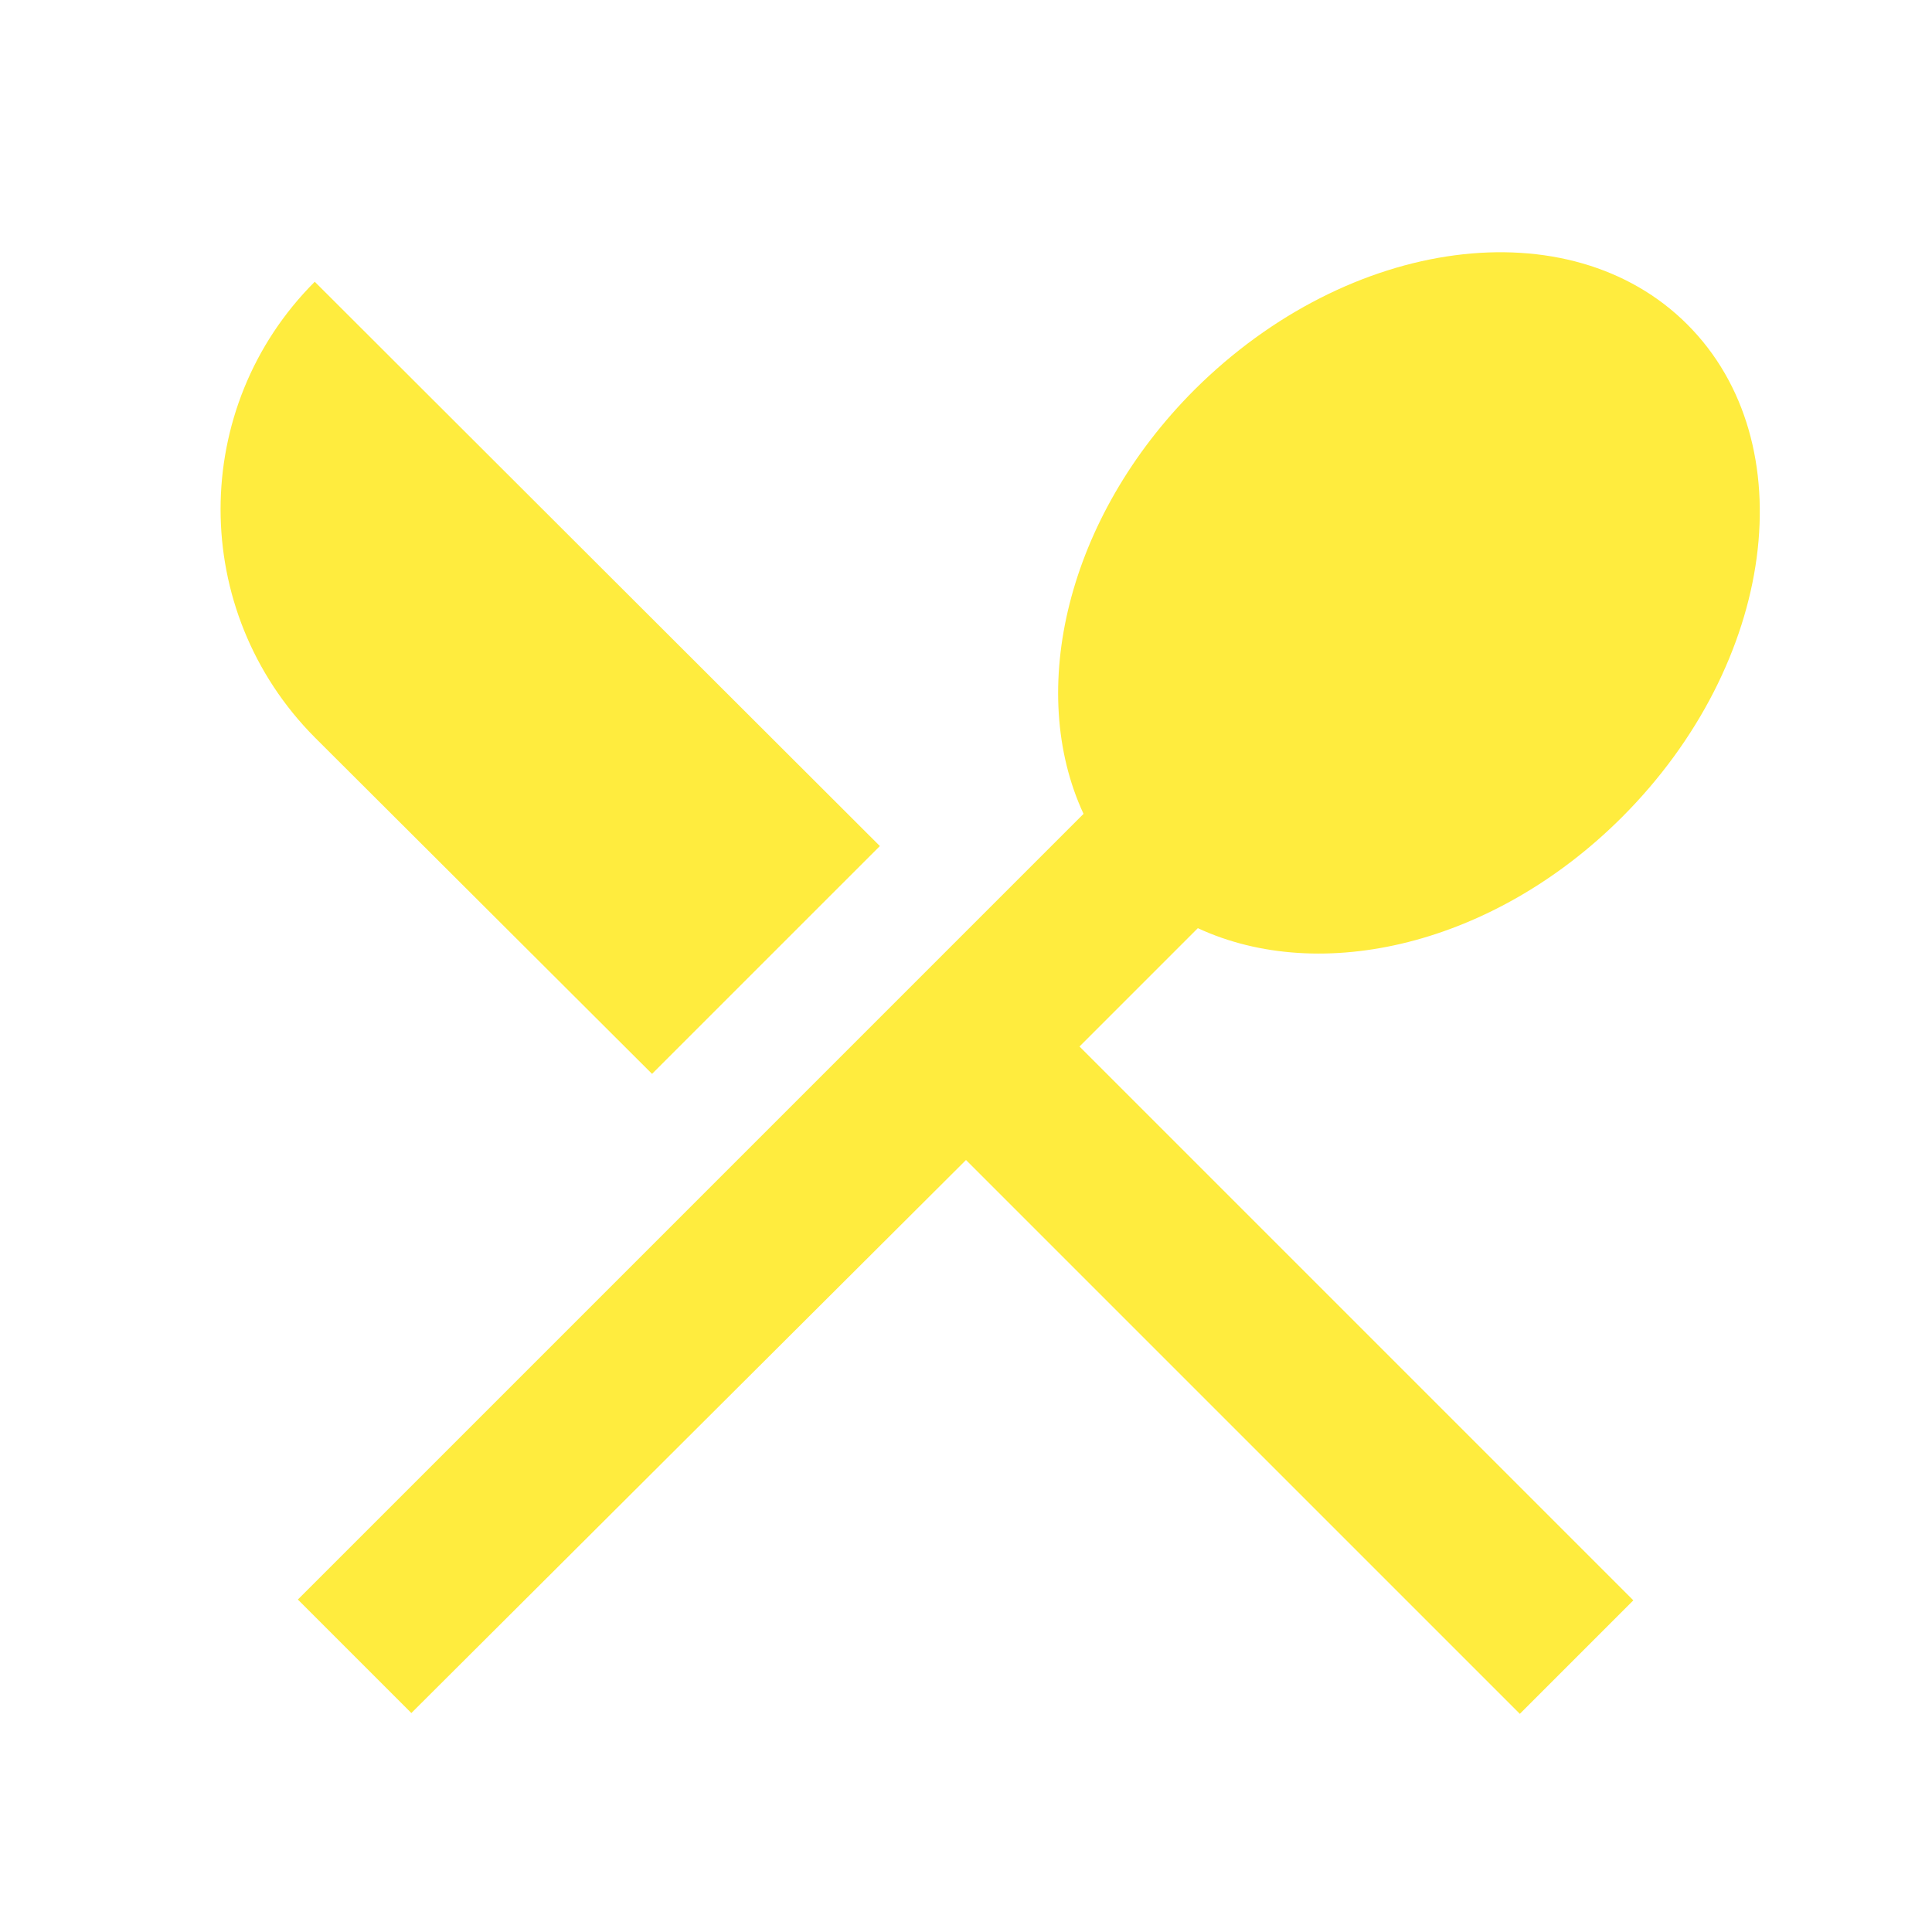
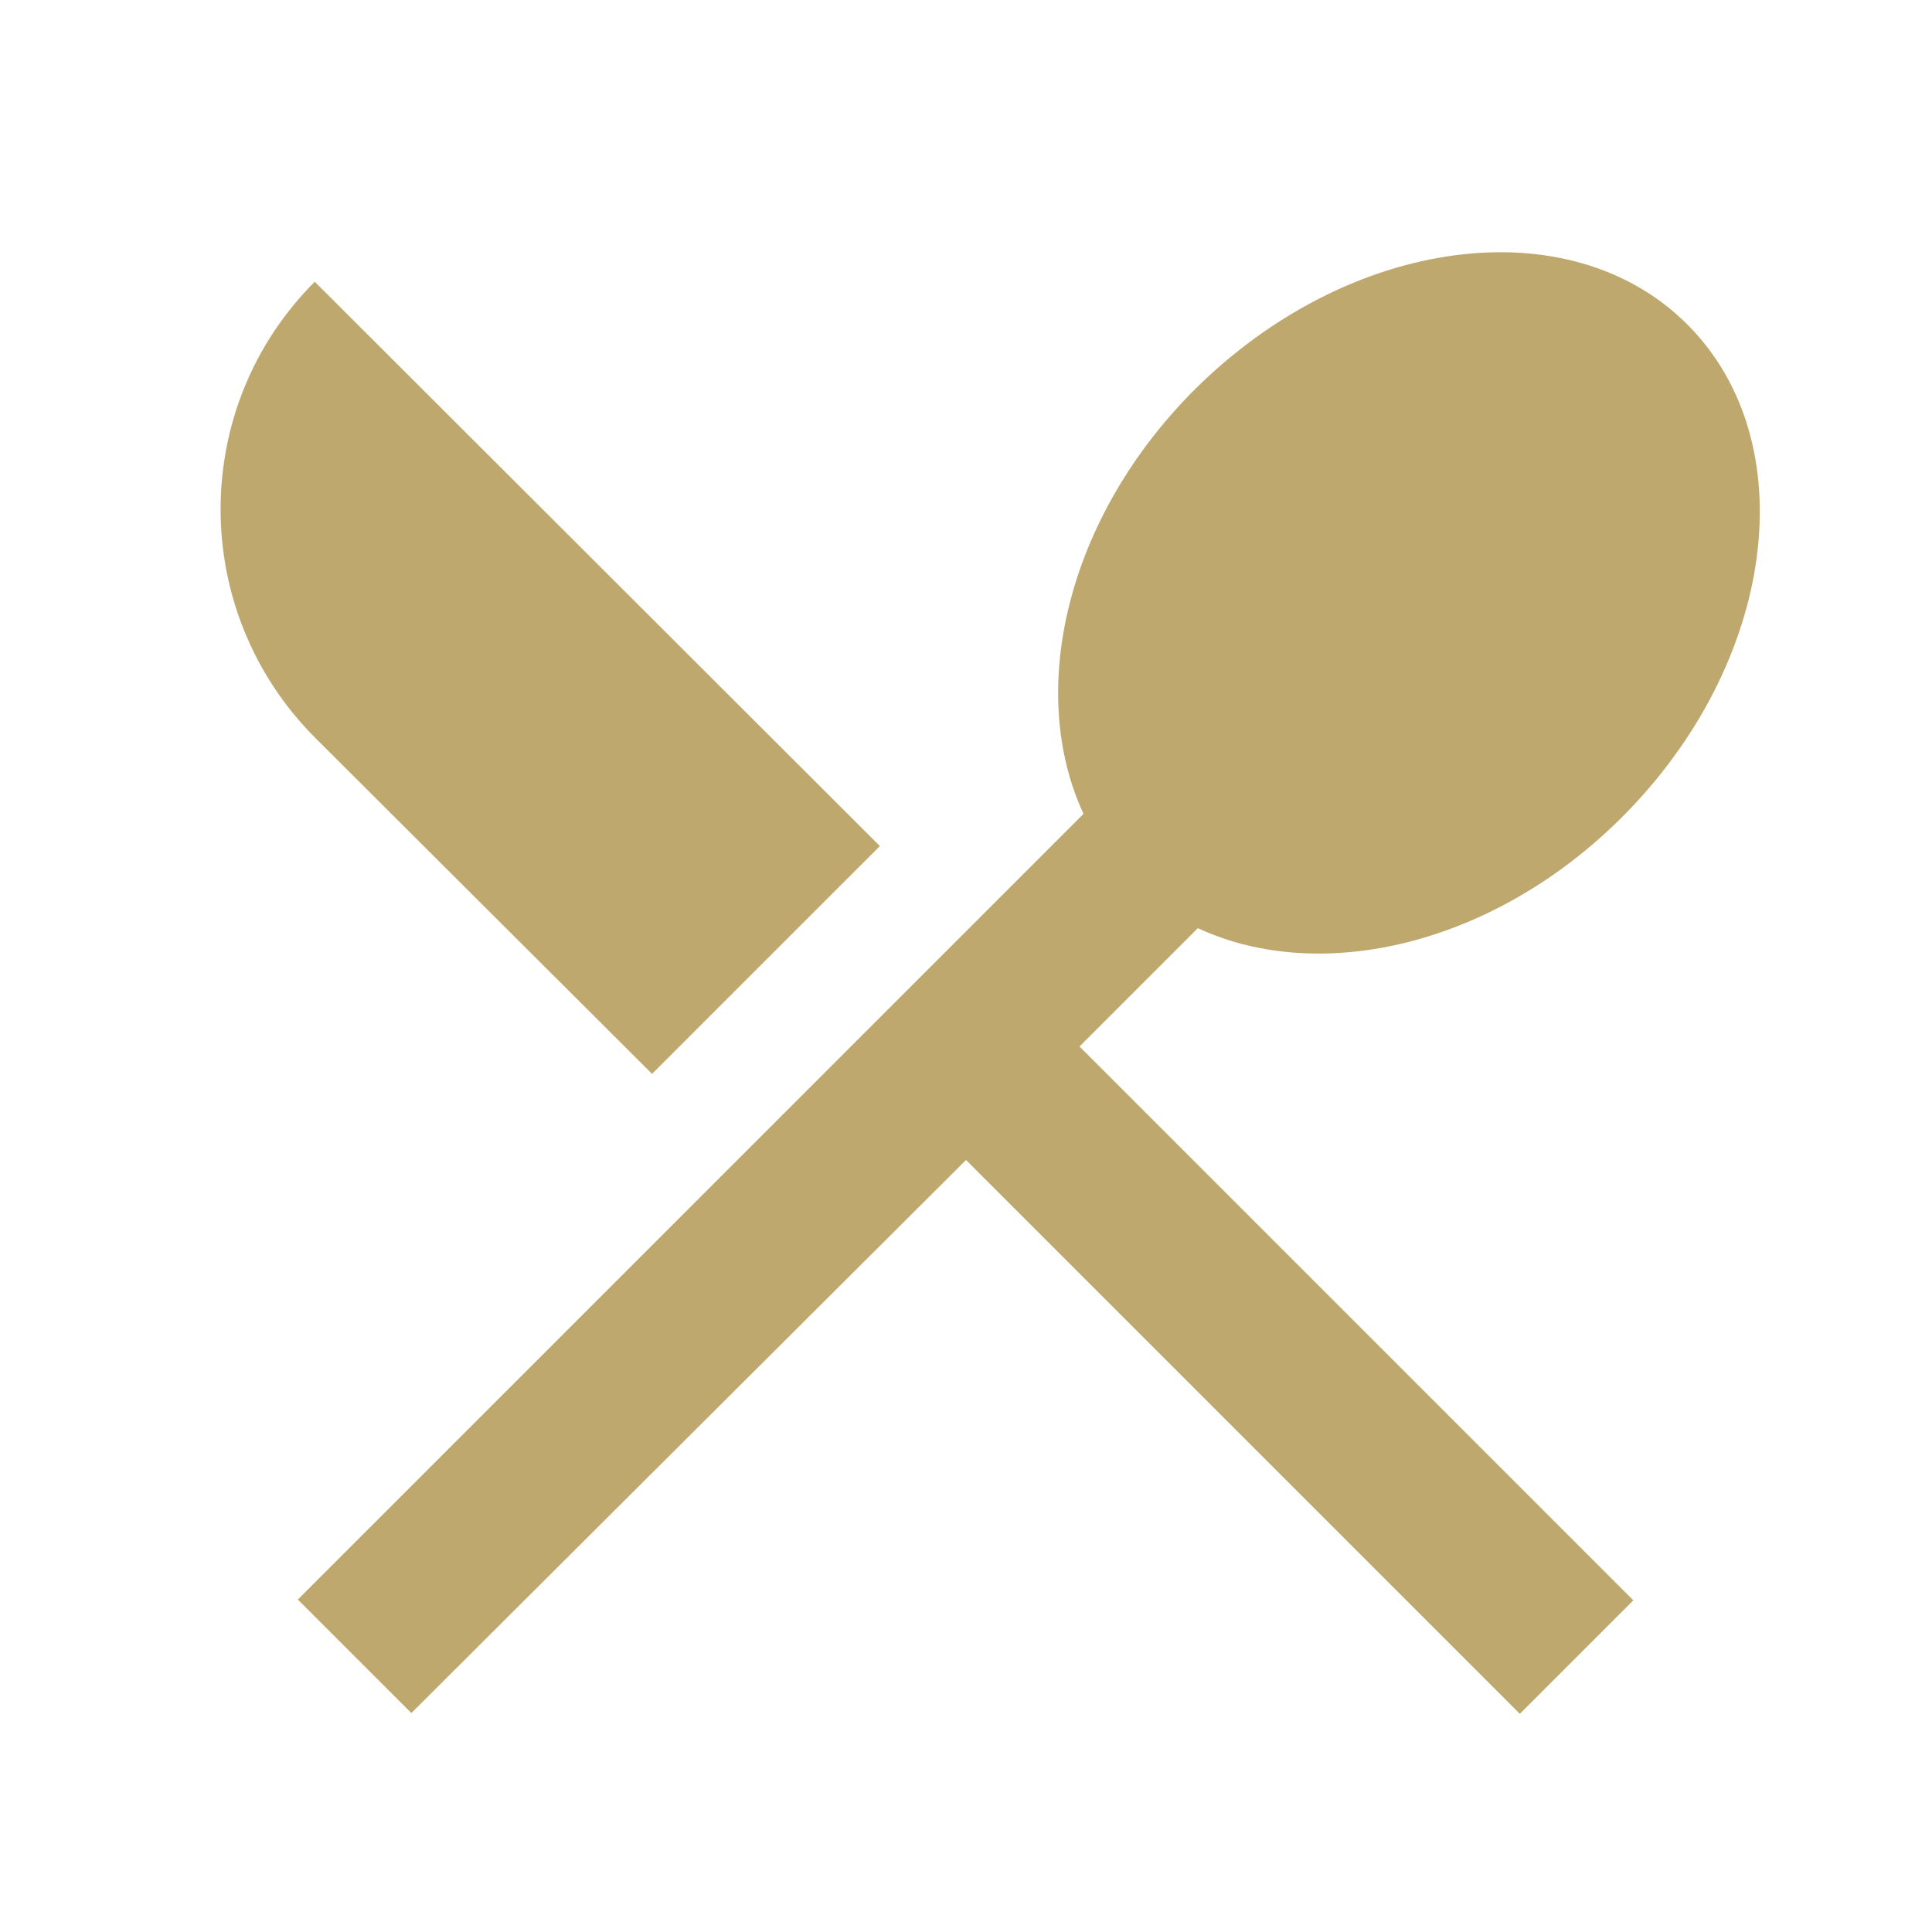
- <svg xmlns="http://www.w3.org/2000/svg" height="24px" viewBox="0 0 24 24" width="24px" fill="#FFEC3E">
+ <svg xmlns="http://www.w3.org/2000/svg" height="24px" viewBox="0 0 24 24" width="24px" fill="#BEA86E">
  <path d="M0 0h24v24H0V0z" fill="none" />
  <path d="M8.1 13.34l2.83-2.83L3.91 3.5c-1.56 1.56-1.56 4.09 0 5.66l4.19 4.18zm6.78-1.81c1.53.71 3.68.21 5.27-1.38 1.91-1.91 2.28-4.65.81-6.12-1.46-1.46-4.2-1.1-6.12.81-1.59 1.59-2.09 3.74-1.38 5.27L3.7 19.87l1.41 1.41L12 14.41l6.88 6.88 1.41-1.41L13.41 13l1.47-1.47z" />
</svg>
